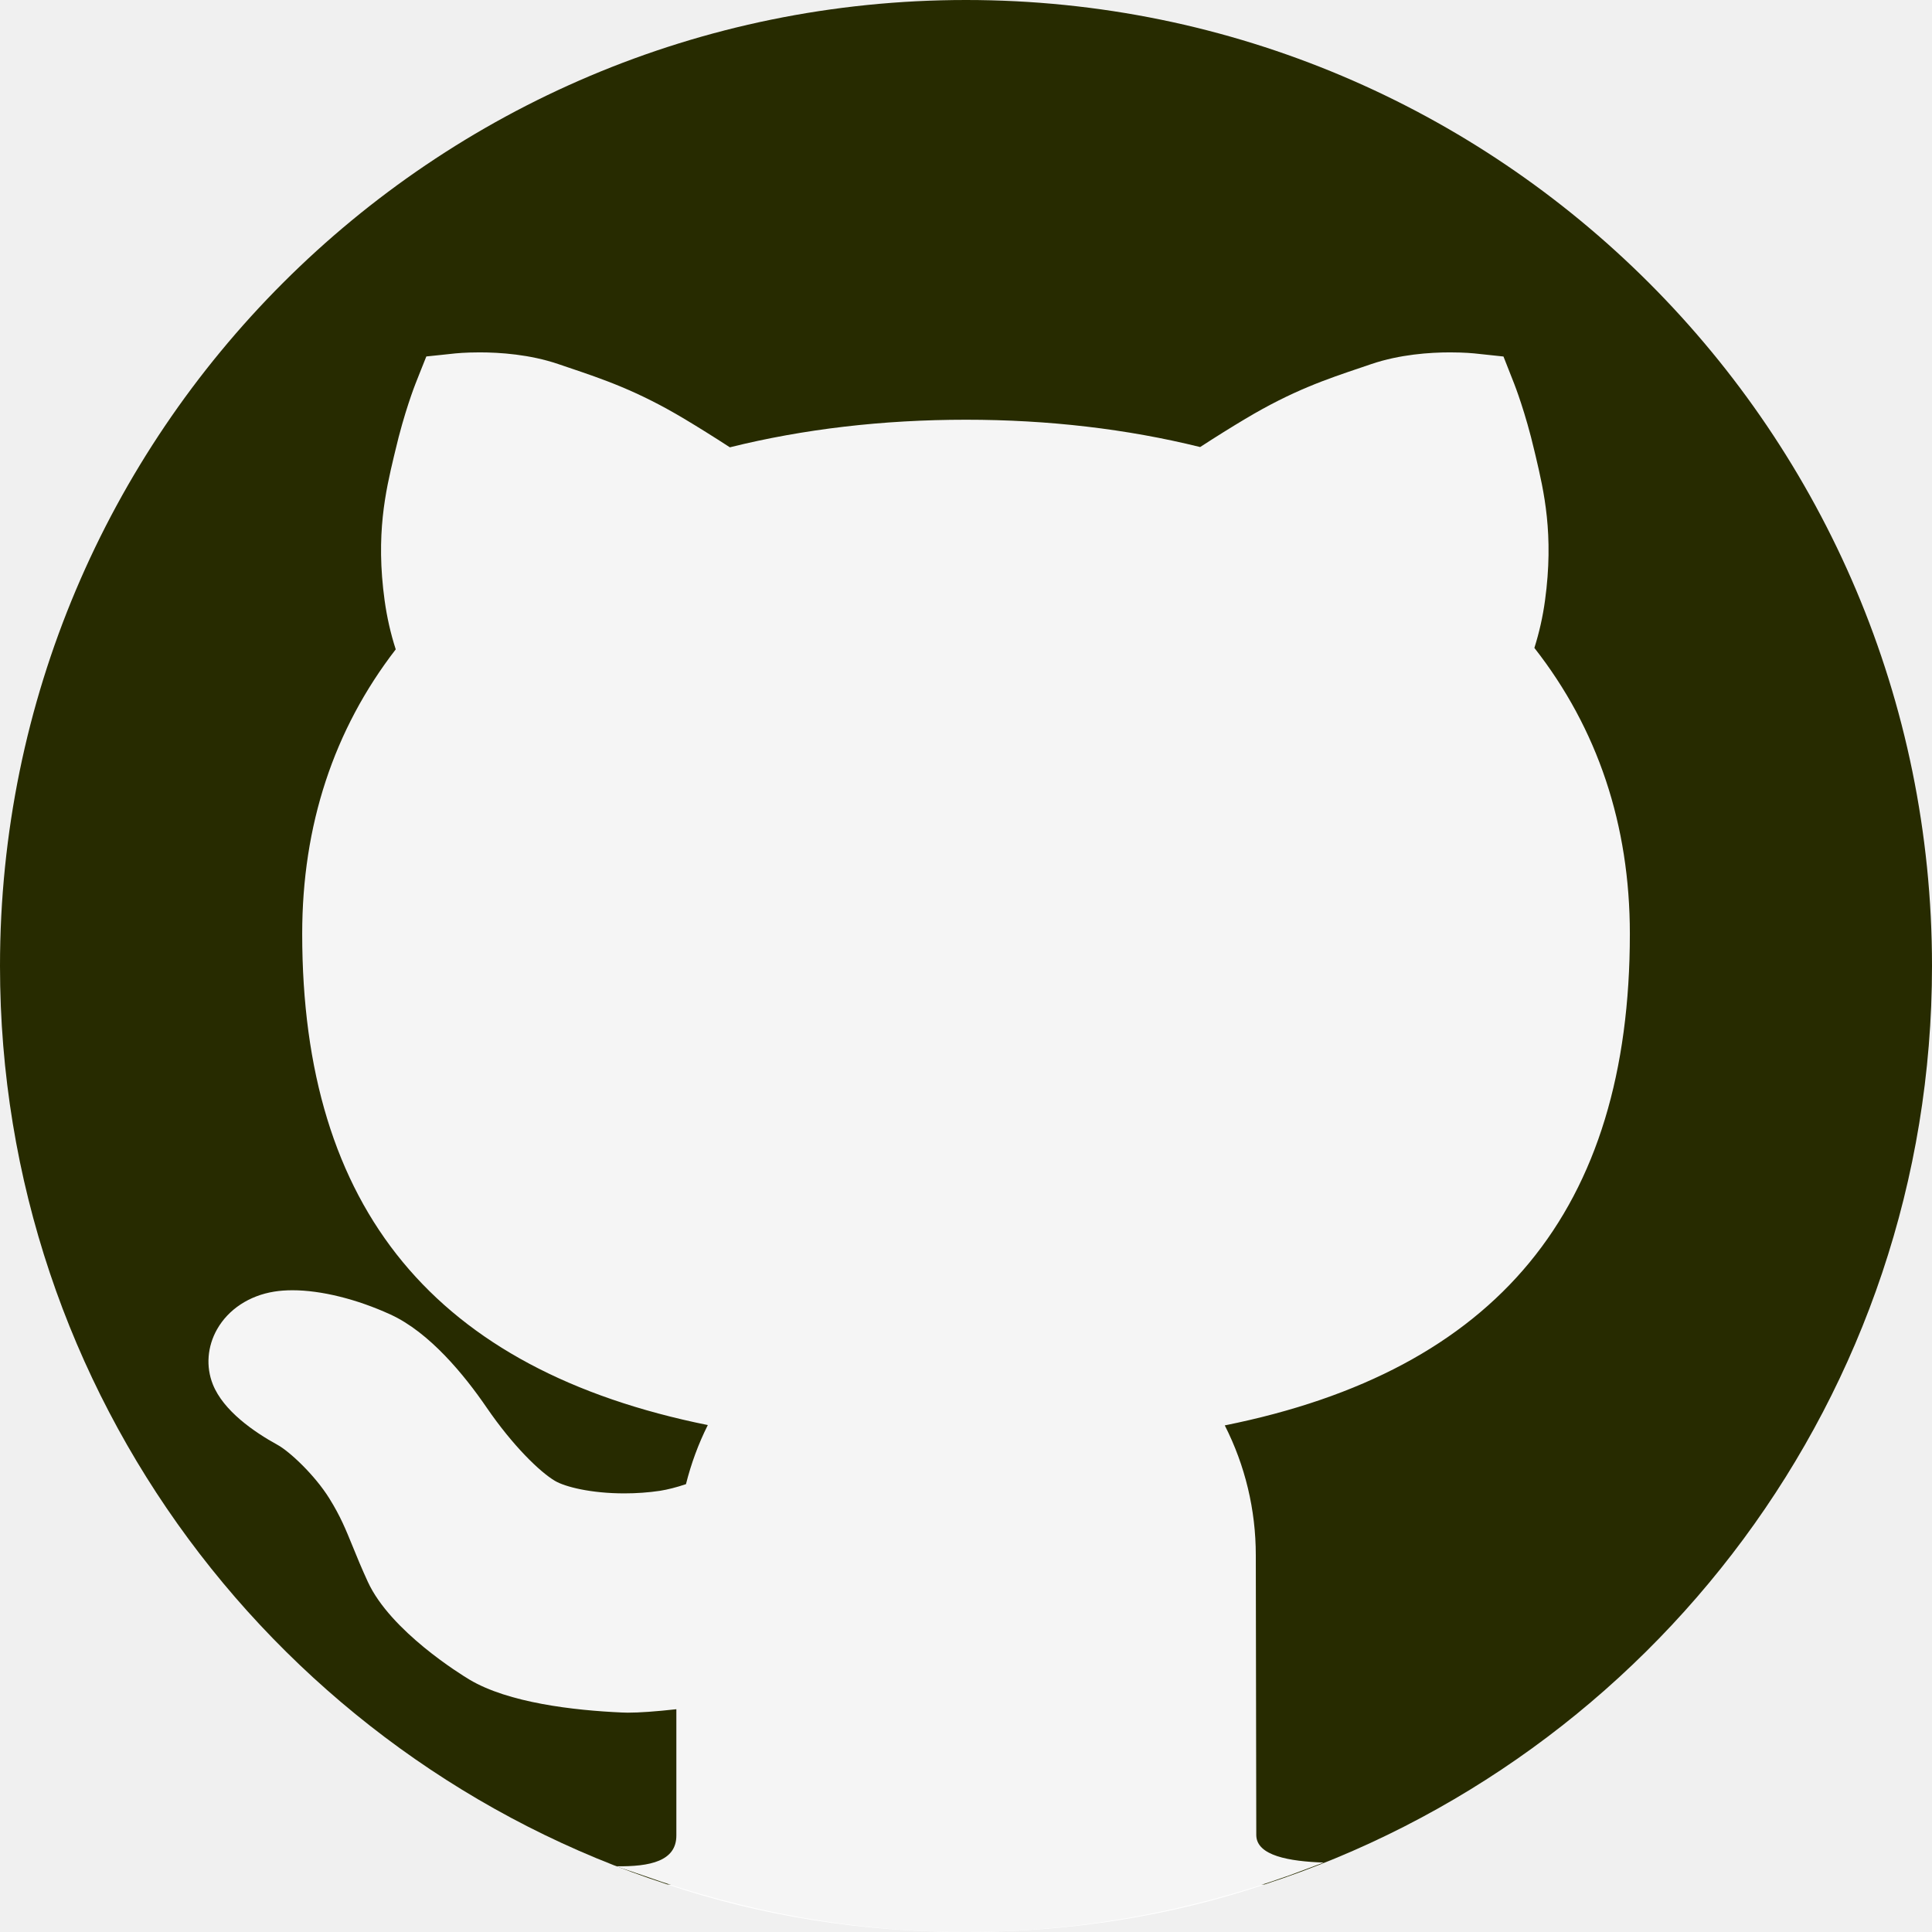
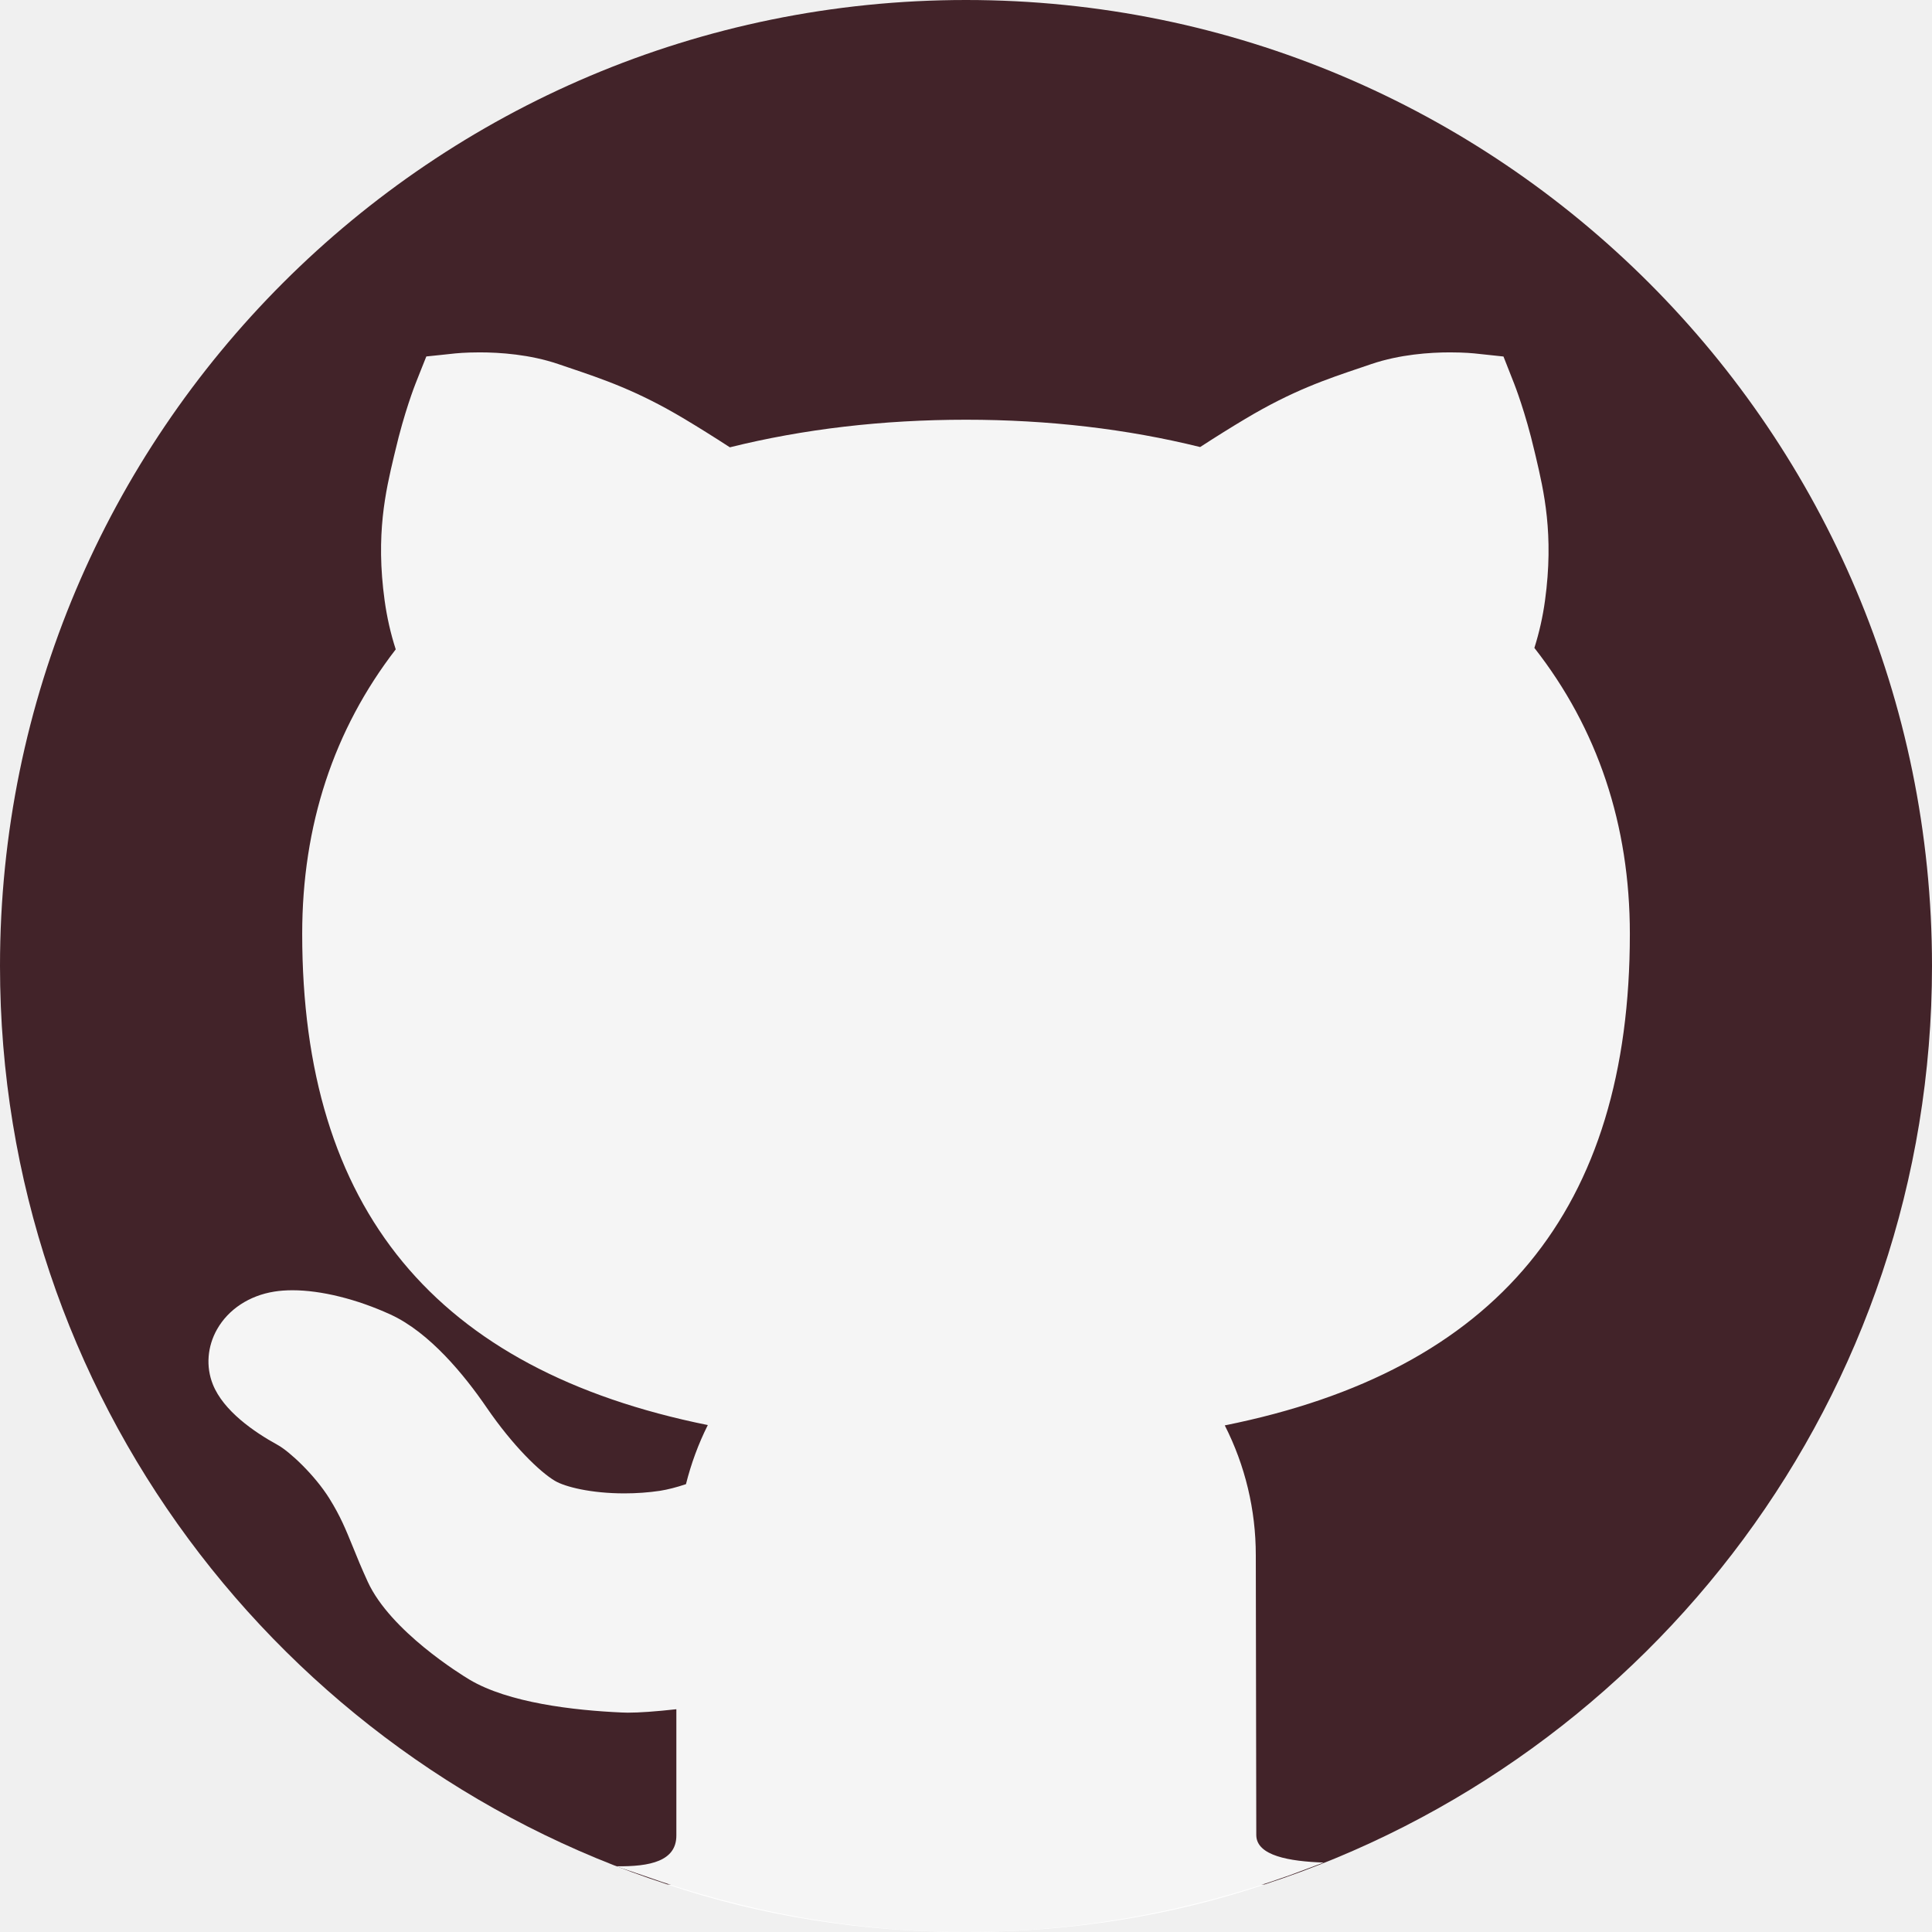
<svg xmlns="http://www.w3.org/2000/svg" width="36" height="36" viewBox="0 0 36 36" fill="none">
-   <path d="M29.47 17.401C29.47 15.322 28.766 13.597 27.564 12.245C27.695 11.953 27.831 11.56 27.898 11.067C28.053 9.942 27.87 9.267 27.715 8.607C27.561 7.946 27.378 7.482 27.378 7.482C27.378 7.482 26.548 7.397 25.845 7.637C25.142 7.876 24.538 8.059 23.666 8.579C23.258 8.822 22.847 9.088 22.523 9.304C21.134 8.919 19.607 8.721 18 8.721C16.379 8.721 14.838 8.92 13.44 9.308C13.114 9.091 12.701 8.823 12.29 8.578C11.418 8.058 10.813 7.875 10.111 7.636C9.408 7.396 8.578 7.481 8.578 7.481C8.578 7.481 8.395 7.945 8.24 8.606C8.086 9.266 7.903 9.941 8.058 11.066C8.127 11.572 8.267 11.972 8.402 12.266C7.223 13.61 6.531 15.323 6.531 17.4C6.531 22.784 9.44 25.242 14.74 25.891C14.122 26.545 13.707 27.382 13.568 28.313C13.219 28.466 12.818 28.61 12.432 28.668C11.438 28.818 10.388 28.668 9.882 28.368C9.376 28.068 8.776 27.393 8.326 26.736C7.946 26.182 7.398 25.538 6.901 25.312C6.245 25.012 5.607 24.899 5.252 24.955C4.895 25.012 4.727 25.274 4.802 25.462C4.876 25.649 5.233 25.931 5.608 26.137C5.983 26.343 6.565 26.905 6.902 27.449C7.278 28.056 7.352 28.406 7.671 29.099C7.895 29.587 8.662 30.196 9.208 30.523C9.677 30.805 10.614 30.965 11.627 31.011C11.977 31.027 12.804 30.925 13.502 30.826V34.201C13.502 34.776 12.975 35.213 12.43 35.113C14.18 35.701 16.05 36 18 36C19.949 36 21.819 35.701 23.571 35.114C23.026 35.214 22.5 34.777 22.5 34.202V28.978C22.5 27.782 22.026 26.701 21.264 25.896C26.526 25.264 29.47 22.864 29.47 17.401ZM6.515 25.854C6.377 25.783 6.302 25.652 6.349 25.559C6.395 25.466 6.547 25.449 6.685 25.52C6.824 25.591 6.899 25.723 6.852 25.816C6.805 25.908 6.654 25.925 6.515 25.854ZM7.606 26.534C7.533 26.613 7.376 26.588 7.256 26.478C7.135 26.368 7.097 26.214 7.169 26.135C7.242 26.056 7.399 26.081 7.52 26.191C7.64 26.301 7.679 26.455 7.606 26.534ZM8.285 27.659C8.193 27.724 8.037 27.663 7.937 27.524C7.837 27.384 7.831 27.218 7.923 27.153C8.015 27.088 8.17 27.148 8.27 27.288C8.369 27.427 8.376 27.594 8.285 27.659ZM9.259 28.506C9.197 28.607 9.021 28.611 8.866 28.517C8.711 28.422 8.636 28.264 8.698 28.163C8.76 28.062 8.936 28.058 9.091 28.152C9.246 28.247 9.321 28.405 9.259 28.506ZM10.181 29.335C9.989 29.311 9.847 29.192 9.863 29.067C9.878 28.943 10.047 28.862 10.238 28.886C10.429 28.909 10.571 29.029 10.555 29.153C10.54 29.276 10.373 29.358 10.181 29.335ZM11.667 29.55C11.462 29.538 11.303 29.421 11.311 29.29C11.319 29.158 11.491 29.06 11.695 29.072C11.9 29.084 12.059 29.201 12.051 29.332C12.043 29.464 11.871 29.561 11.667 29.55ZM13.069 29.409C12.851 29.409 12.675 29.296 12.675 29.156C12.675 29.017 12.851 28.904 13.069 28.904C13.287 28.904 13.463 29.017 13.463 29.156C13.463 29.296 13.286 29.409 13.069 29.409Z" fill="white" />
-   <path d="M18 0C8.059 0 0 8.059 0 18C0 25.998 5.221 32.77 12.438 35.114H23.562C30.779 32.77 36 25.998 36 18C36 8.059 27.941 0 18 0Z" fill="#272B00" />
-   <path opacity="0.07" d="M24.103 34.917C23.738 34.96 22.95 34.819 22.95 34.202V28.978C22.95 27.994 22.655 27.042 22.108 26.231C27.431 25.37 29.919 22.548 29.919 17.401C29.919 15.387 29.301 13.626 28.084 12.161C28.207 11.832 28.293 11.486 28.343 11.129C28.5 9.98 28.328 9.251 28.177 8.608L28.153 8.503C27.993 7.818 27.804 7.336 27.796 7.316L27.696 7.062L27.423 7.033C27.423 7.033 27.263 7.016 27.019 7.016C26.676 7.016 26.169 7.05 25.7 7.21L25.523 7.269C24.881 7.486 24.273 7.69 23.434 8.191C23.135 8.369 22.802 8.579 22.443 8.815C21.064 8.455 19.57 8.271 18 8.271C16.414 8.271 14.909 8.455 13.519 8.82C13.156 8.581 12.821 8.371 12.521 8.191C11.682 7.69 11.075 7.485 10.432 7.269L10.255 7.21C9.787 7.051 9.279 7.016 8.936 7.016C8.692 7.016 8.532 7.033 8.532 7.033L8.26 7.062L8.158 7.317C8.15 7.337 7.961 7.819 7.801 8.504L7.777 8.608C7.625 9.252 7.453 9.98 7.611 11.129C7.662 11.495 7.752 11.849 7.879 12.185C6.685 13.643 6.08 15.395 6.08 17.401C6.08 22.533 8.57 25.355 13.898 26.226C13.542 26.757 13.294 27.355 13.166 27.994C12.869 28.111 12.6 28.188 12.364 28.224C12.127 28.26 11.881 28.278 11.632 28.278C11.011 28.278 10.414 28.162 10.111 27.982C9.715 27.747 9.159 27.159 8.696 26.483C8.381 26.024 7.753 25.208 7.087 24.904C6.515 24.643 5.918 24.493 5.448 24.493C5.349 24.493 5.259 24.5 5.179 24.512C4.85 24.565 4.578 24.739 4.434 24.993C4.319 25.195 4.3 25.428 4.381 25.63C4.542 26.033 5.139 26.395 5.388 26.532C5.69 26.698 6.215 27.202 6.517 27.688C6.743 28.051 6.85 28.315 6.986 28.648C7.062 28.836 7.146 29.041 7.259 29.289C7.557 29.936 8.477 30.613 8.974 30.911C9.652 31.318 10.912 31.432 11.604 31.462L11.704 31.464C11.973 31.464 12.424 31.424 13.049 31.343V34.202C13.049 34.903 12.157 34.931 11.938 34.931C11.911 34.931 12.391 35.096 12.391 35.096C14.158 35.676 16.04 36 18 36C19.96 36 21.842 35.676 23.608 35.097C23.608 35.097 24.131 34.914 24.103 34.917Z" fill="white" />
-   <path d="M23.409 34.196L23.4 28.978C23.4 28.133 23.202 27.308 22.822 26.56C27.899 25.54 30.37 22.539 30.37 17.401C30.37 15.371 29.771 13.579 28.591 12.073C28.681 11.787 28.748 11.492 28.789 11.19C28.958 9.958 28.768 9.152 28.616 8.504L28.591 8.4C28.424 7.683 28.223 7.172 28.215 7.151L28.115 6.897L28.015 6.643L27.743 6.614L27.471 6.585C27.471 6.585 27.292 6.566 27.02 6.566C26.643 6.566 26.084 6.604 25.555 6.783L25.379 6.843C24.713 7.067 24.084 7.279 23.204 7.805C22.946 7.959 22.665 8.134 22.363 8.33C21.001 7.993 19.535 7.821 18 7.821C16.45 7.821 14.972 7.994 13.6 8.335C13.295 8.137 13.011 7.96 12.752 7.805C11.872 7.279 11.243 7.068 10.577 6.843L10.4 6.783C9.874 6.604 9.314 6.566 8.937 6.566C8.665 6.566 8.486 6.585 8.486 6.585L8.214 6.614L7.944 6.642L7.843 6.895L7.742 7.15C7.733 7.173 7.532 7.684 7.365 8.402L7.34 8.505C7.187 9.152 6.997 9.959 7.167 11.19C7.21 11.501 7.279 11.806 7.374 12.1C6.217 13.599 5.631 15.381 5.631 17.401C5.631 22.526 8.104 25.526 13.189 26.554C13.014 26.903 12.878 27.272 12.782 27.655C12.604 27.715 12.442 27.756 12.298 27.779C12.083 27.811 11.859 27.827 11.633 27.827C11.015 27.827 10.53 27.706 10.341 27.594C10.059 27.427 9.556 26.94 9.068 26.228C8.652 25.62 8.002 24.826 7.276 24.494C6.647 24.206 5.982 24.042 5.449 24.042C5.325 24.042 5.211 24.051 5.111 24.067C4.646 24.141 4.257 24.396 4.045 24.769C3.863 25.09 3.834 25.465 3.966 25.796C4.163 26.289 4.732 26.682 5.175 26.925C5.393 27.045 5.864 27.482 6.138 27.923C6.344 28.255 6.439 28.49 6.572 28.816C6.65 29.01 6.737 29.22 6.854 29.475C7.277 30.395 8.597 31.207 8.746 31.296C9.472 31.73 10.691 31.87 11.588 31.91L11.698 31.913H11.699C11.915 31.913 12.212 31.892 12.603 31.849V34.201C12.604 34.677 12.119 34.785 11.478 34.775L11.97 34.941C13.855 35.615 15.88 36 18 36C20.119 36 22.145 35.615 24.033 34.942L24.665 34.706C24.026 34.684 23.414 34.58 23.409 34.196Z" fill="#F5F5F5" />
+   <path d="M29.47 17.401C29.47 15.322 28.766 13.597 27.564 12.245C27.695 11.953 27.831 11.56 27.898 11.067C28.053 9.942 27.87 9.267 27.716 8.607C27.561 7.946 27.378 7.482 27.378 7.482C27.378 7.482 26.548 7.397 25.845 7.637C25.142 7.876 24.538 8.059 23.666 8.579C23.258 8.822 22.848 9.088 22.523 9.304C21.134 8.919 19.607 8.721 18 8.721C16.379 8.721 14.838 8.92 13.44 9.308C13.114 9.091 12.701 8.823 12.29 8.578C11.418 8.058 10.814 7.875 10.111 7.636C9.408 7.396 8.578 7.481 8.578 7.481C8.578 7.481 8.395 7.945 8.241 8.606C8.086 9.266 7.903 9.941 8.058 11.066C8.127 11.572 8.268 11.972 8.402 12.266C7.223 13.61 6.531 15.323 6.531 17.4C6.531 22.784 9.44 25.242 14.74 25.891C14.122 26.545 13.707 27.382 13.568 28.313C13.219 28.466 12.818 28.61 12.432 28.668C11.438 28.818 10.388 28.668 9.882 28.368C9.376 28.068 8.776 27.393 8.326 26.736C7.946 26.182 7.398 25.538 6.901 25.312C6.245 25.012 5.607 24.899 5.252 24.955C4.895 25.012 4.727 25.274 4.802 25.462C4.876 25.649 5.233 25.931 5.608 26.137C5.983 26.343 6.565 26.905 6.902 27.449C7.278 28.056 7.352 28.406 7.671 29.099C7.895 29.587 8.662 30.196 9.208 30.523C9.677 30.805 10.614 30.965 11.627 31.011C11.977 31.027 12.804 30.925 13.502 30.826V34.201C13.502 34.776 12.975 35.213 12.43 35.113C14.181 35.701 16.05 36 18 36C19.95 36 21.819 35.701 23.571 35.114C23.027 35.214 22.5 34.777 22.5 34.202V28.978C22.5 27.782 22.026 26.701 21.264 25.896C26.526 25.264 29.47 22.864 29.47 17.401ZM6.515 25.854C6.377 25.783 6.302 25.652 6.349 25.559C6.396 25.466 6.547 25.449 6.685 25.52C6.824 25.591 6.899 25.723 6.852 25.816C6.805 25.908 6.654 25.925 6.515 25.854ZM7.606 26.534C7.533 26.613 7.377 26.588 7.256 26.478C7.135 26.368 7.097 26.214 7.17 26.135C7.242 26.056 7.399 26.081 7.52 26.191C7.64 26.301 7.679 26.455 7.606 26.534ZM8.285 27.659C8.193 27.724 8.037 27.663 7.937 27.524C7.837 27.384 7.831 27.218 7.923 27.153C8.015 27.088 8.17 27.148 8.27 27.288C8.369 27.427 8.376 27.594 8.285 27.659ZM9.259 28.506C9.197 28.607 9.021 28.611 8.866 28.517C8.711 28.422 8.636 28.264 8.698 28.163C8.76 28.062 8.936 28.058 9.091 28.152C9.246 28.247 9.321 28.405 9.259 28.506ZM10.181 29.335C9.989 29.311 9.847 29.192 9.863 29.067C9.879 28.943 10.047 28.862 10.238 28.886C10.429 28.909 10.572 29.029 10.555 29.153C10.54 29.276 10.373 29.358 10.181 29.335ZM11.667 29.55C11.463 29.538 11.303 29.421 11.311 29.29C11.319 29.158 11.491 29.06 11.696 29.072C11.9 29.084 12.059 29.201 12.051 29.332C12.043 29.464 11.871 29.561 11.667 29.55ZM13.069 29.409C12.851 29.409 12.675 29.296 12.675 29.156C12.675 29.017 12.851 28.904 13.069 28.904C13.287 28.904 13.463 29.017 13.463 29.156C13.463 29.296 13.286 29.409 13.069 29.409Z" fill="white" />
+   <path d="M18 0C8.059 0 0 8.059 0 18C0 25.998 5.221 32.77 12.438 35.114H23.562C30.779 32.77 36 25.998 36 18C36 8.059 27.941 0 18 0Z" fill="#422329" />
+   <path opacity="0.07" d="M24.103 34.917C23.738 34.96 22.95 34.819 22.95 34.202V28.978C22.95 27.994 22.655 27.042 22.108 26.231C27.431 25.37 29.919 22.548 29.919 17.401C29.919 15.387 29.301 13.626 28.084 12.161C28.207 11.832 28.293 11.486 28.343 11.129C28.5 9.98 28.328 9.251 28.177 8.608L28.153 8.503C27.993 7.818 27.804 7.336 27.796 7.316L27.696 7.062L27.423 7.033C27.423 7.033 27.263 7.016 27.019 7.016C26.676 7.016 26.169 7.05 25.7 7.21L25.523 7.269C24.881 7.486 24.273 7.69 23.434 8.191C23.136 8.369 22.802 8.579 22.443 8.815C21.064 8.455 19.571 8.271 18 8.271C16.414 8.271 14.909 8.455 13.519 8.82C13.156 8.581 12.822 8.371 12.521 8.191C11.682 7.69 11.075 7.485 10.432 7.269L10.256 7.21C9.787 7.051 9.279 7.016 8.936 7.016C8.692 7.016 8.532 7.033 8.532 7.033L8.26 7.062L8.159 7.317C8.15 7.337 7.961 7.819 7.801 8.504L7.777 8.608C7.625 9.252 7.453 9.98 7.611 11.129C7.662 11.495 7.752 11.849 7.88 12.185C6.685 13.643 6.08 15.395 6.08 17.401C6.08 22.533 8.57 25.355 13.898 26.226C13.542 26.757 13.294 27.355 13.166 27.994C12.869 28.111 12.6 28.188 12.364 28.224C12.128 28.26 11.881 28.278 11.632 28.278C11.011 28.278 10.414 28.162 10.111 27.982C9.715 27.747 9.159 27.159 8.696 26.483C8.381 26.024 7.754 25.208 7.087 24.904C6.515 24.643 5.918 24.493 5.448 24.493C5.349 24.493 5.259 24.5 5.18 24.512C4.85 24.565 4.578 24.739 4.434 24.993C4.319 25.195 4.3 25.428 4.381 25.63C4.542 26.033 5.139 26.395 5.388 26.532C5.69 26.698 6.215 27.202 6.517 27.688C6.743 28.051 6.85 28.315 6.986 28.648C7.062 28.836 7.146 29.041 7.259 29.289C7.557 29.936 8.477 30.613 8.974 30.911C9.653 31.318 10.913 31.432 11.604 31.462L11.704 31.464C11.973 31.464 12.424 31.424 13.049 31.343V34.202C13.049 34.903 12.157 34.931 11.939 34.931C11.911 34.931 12.391 35.096 12.391 35.096C14.158 35.676 16.04 36 18 36C19.96 36 21.842 35.676 23.608 35.097C23.608 35.097 24.131 34.914 24.103 34.917Z" fill="white" />
+   <path d="M23.409 34.196L23.4 28.978C23.4 28.133 23.202 27.308 22.822 26.56C27.899 25.54 30.37 22.539 30.37 17.401C30.37 15.371 29.771 13.579 28.591 12.073C28.681 11.787 28.748 11.492 28.789 11.19C28.958 9.958 28.768 9.152 28.616 8.504L28.591 8.4C28.424 7.683 28.223 7.172 28.215 7.151L28.115 6.897L28.015 6.643L27.743 6.614L27.471 6.585C27.471 6.585 27.292 6.566 27.02 6.566C26.643 6.566 26.084 6.604 25.555 6.783L25.379 6.843C24.713 7.067 24.084 7.279 23.204 7.805C22.946 7.959 22.665 8.134 22.363 8.33C21.001 7.993 19.535 7.821 18 7.821C16.45 7.821 14.972 7.994 13.6 8.335C13.295 8.137 13.011 7.96 12.752 7.805C11.872 7.279 11.243 7.068 10.577 6.843L10.4 6.783C9.874 6.604 9.314 6.566 8.937 6.566C8.665 6.566 8.486 6.585 8.486 6.585L8.214 6.614L7.944 6.642L7.843 6.895L7.742 7.15C7.733 7.173 7.532 7.684 7.365 8.402L7.34 8.505C7.187 9.152 6.997 9.959 7.167 11.19C7.21 11.501 7.279 11.806 7.374 12.1C6.217 13.599 5.631 15.381 5.631 17.401C5.631 22.526 8.104 25.526 13.189 26.554C13.014 26.903 12.878 27.272 12.782 27.655C12.604 27.715 12.442 27.756 12.298 27.779C12.083 27.811 11.859 27.827 11.633 27.827C11.015 27.827 10.53 27.706 10.341 27.594C10.059 27.427 9.556 26.94 9.068 26.228C8.652 25.62 8.002 24.826 7.276 24.494C6.647 24.206 5.982 24.042 5.449 24.042C5.325 24.042 5.211 24.051 5.111 24.067C4.646 24.141 4.257 24.396 4.045 24.769C3.863 25.09 3.834 25.465 3.966 25.796C4.163 26.289 4.732 26.682 5.175 26.925C5.393 27.045 5.863 27.482 6.138 27.923C6.344 28.255 6.439 28.49 6.572 28.816C6.65 29.01 6.736 29.22 6.853 29.475C7.276 30.395 8.597 31.207 8.746 31.296C9.472 31.73 10.691 31.87 11.588 31.91L11.698 31.913H11.699C11.915 31.913 12.212 31.892 12.603 31.849V34.201C12.604 34.677 12.119 34.785 11.478 34.775L11.97 34.941C13.855 35.615 15.88 36 18 36C20.119 36 22.145 35.615 24.033 34.942L24.665 34.706C24.026 34.684 23.414 34.58 23.409 34.196Z" fill="#F5F5F5" />
</svg>
